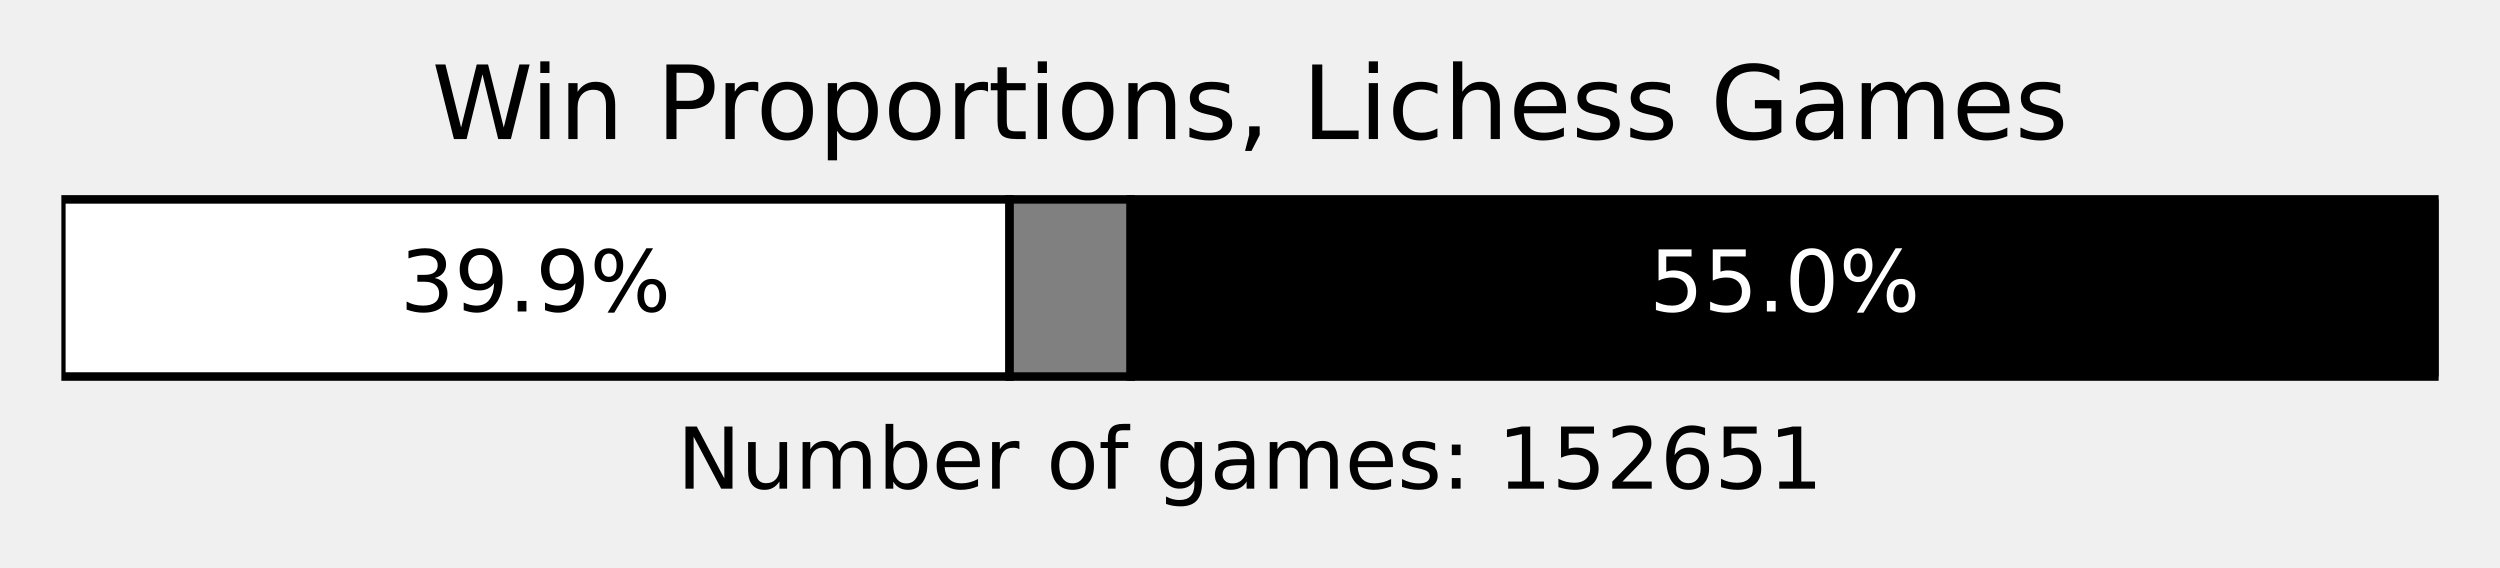
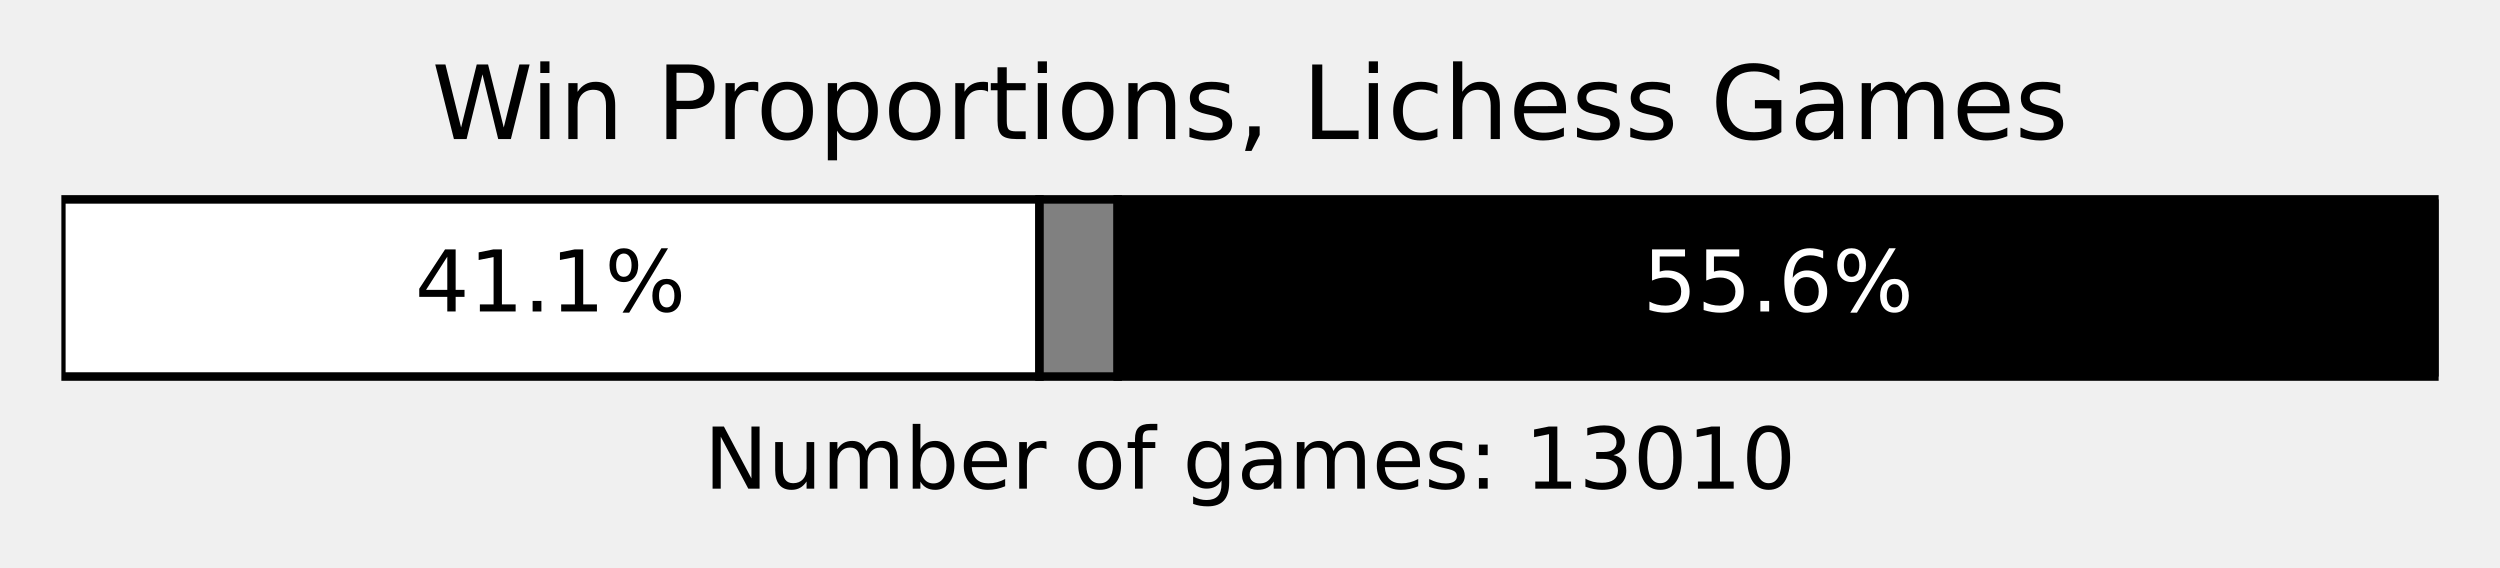
<svg xmlns="http://www.w3.org/2000/svg" xmlns:xlink="http://www.w3.org/1999/xlink" width="293.4pt" height="66.626pt" viewBox="0 0 293.4 66.626" version="1.1">
  <defs>
    <style type="text/css">*{stroke-linejoin: round; stroke-linecap: butt}</style>
  </defs>
  <g id="figure_1">
    <g id="patch_1">
      <path d="M 0 66.626  L 293.4 66.626  L 293.4 0  L 0 0  L 0 66.626  z " style="fill: none" />
    </g>
    <g id="axes_1">
      <g id="patch_2">
-         <path d="M 7.2 44.192  L 118.483 44.192  L 118.483 23.402  L 7.2 23.402  z " clip-path="url(#pe0d35f7ac3)" style="fill: #ffffff; stroke: #000000; stroke-linejoin: miter" />
+         <path d="M 7.2 44.192  L 121.995 44.192  L 121.995 23.402  L 7.2 23.402  z " clip-path="url(#pd18176e751)" style="fill: #ffffff; stroke: #000000; stroke-linejoin: miter" />
      </g>
      <g id="patch_3">
-         <path d="M 118.483 44.192  L 132.704 44.192  L 132.704 23.402  L 118.483 23.402  z " clip-path="url(#pe0d35f7ac3)" style="fill: #808080; stroke: #000000; stroke-linejoin: miter" />
+         <path d="M 121.995 44.192  L 131.174 44.192  L 131.174 23.402  L 121.995 23.402  z " clip-path="url(#pd18176e751)" style="fill: #808080; stroke: #000000; stroke-linejoin: miter" />
      </g>
      <g id="patch_4">
-         <path d="M 132.704 44.192  L 286.2 44.192  L 286.2 23.402  L 132.704 23.402  z " clip-path="url(#pe0d35f7ac3)" style="stroke: #000000; stroke-linejoin: miter" />
+         <path d="M 131.174 44.192  L 286.2 44.192  L 286.2 23.402  L 131.174 23.402  z " clip-path="url(#pd18176e751)" style="stroke: #000000; stroke-linejoin: miter" />
      </g>
      <g id="text_1">
        <g transform="translate(50.68219 16.31812) scale(0.12 -0.12)">
          <defs>
            <path id="DejaVuSans-57" d="M 213 4666  L 850 4666  L 1831 722  L 2809 4666  L 3519 4666  L 4500 722  L 5478 4666  L 6119 4666  L 4947 0  L 4153 0  L 3169 4050  L 2175 0  L 1381 0  L 213 4666  z " transform="scale(0.015625)" />
            <path id="DejaVuSans-69" d="M 603 3500  L 1178 3500  L 1178 0  L 603 0  L 603 3500  z M 603 4863  L 1178 4863  L 1178 4134  L 603 4134  L 603 4863  z " transform="scale(0.015625)" />
            <path id="DejaVuSans-6e" d="M 3513 2113  L 3513 0  L 2938 0  L 2938 2094  Q 2938 2591 2744 2837  Q 2550 3084 2163 3084  Q 1697 3084 1428 2787  Q 1159 2491 1159 1978  L 1159 0  L 581 0  L 581 3500  L 1159 3500  L 1159 2956  Q 1366 3272 1645 3428  Q 1925 3584 2291 3584  Q 2894 3584 3203 3211  Q 3513 2838 3513 2113  z " transform="scale(0.015625)" />
            <path id="DejaVuSans-20" transform="scale(0.015625)" />
            <path id="DejaVuSans-50" d="M 1259 4147  L 1259 2394  L 2053 2394  Q 2494 2394 2734 2622  Q 2975 2850 2975 3272  Q 2975 3691 2734 3919  Q 2494 4147 2053 4147  L 1259 4147  z M 628 4666  L 2053 4666  Q 2838 4666 3239 4311  Q 3641 3956 3641 3272  Q 3641 2581 3239 2228  Q 2838 1875 2053 1875  L 1259 1875  L 1259 0  L 628 0  L 628 4666  z " transform="scale(0.015625)" />
            <path id="DejaVuSans-72" d="M 2631 2963  Q 2534 3019 2420 3045  Q 2306 3072 2169 3072  Q 1681 3072 1420 2755  Q 1159 2438 1159 1844  L 1159 0  L 581 0  L 581 3500  L 1159 3500  L 1159 2956  Q 1341 3275 1631 3429  Q 1922 3584 2338 3584  Q 2397 3584 2469 3576  Q 2541 3569 2628 3553  L 2631 2963  z " transform="scale(0.015625)" />
            <path id="DejaVuSans-6f" d="M 1959 3097  Q 1497 3097 1228 2736  Q 959 2375 959 1747  Q 959 1119 1226 758  Q 1494 397 1959 397  Q 2419 397 2687 759  Q 2956 1122 2956 1747  Q 2956 2369 2687 2733  Q 2419 3097 1959 3097  z M 1959 3584  Q 2709 3584 3137 3096  Q 3566 2609 3566 1747  Q 3566 888 3137 398  Q 2709 -91 1959 -91  Q 1206 -91 779 398  Q 353 888 353 1747  Q 353 2609 779 3096  Q 1206 3584 1959 3584  z " transform="scale(0.015625)" />
            <path id="DejaVuSans-70" d="M 1159 525  L 1159 -1331  L 581 -1331  L 581 3500  L 1159 3500  L 1159 2969  Q 1341 3281 1617 3432  Q 1894 3584 2278 3584  Q 2916 3584 3314 3078  Q 3713 2572 3713 1747  Q 3713 922 3314 415  Q 2916 -91 2278 -91  Q 1894 -91 1617 61  Q 1341 213 1159 525  z M 3116 1747  Q 3116 2381 2855 2742  Q 2594 3103 2138 3103  Q 1681 3103 1420 2742  Q 1159 2381 1159 1747  Q 1159 1113 1420 752  Q 1681 391 2138 391  Q 2594 391 2855 752  Q 3116 1113 3116 1747  z " transform="scale(0.015625)" />
            <path id="DejaVuSans-74" d="M 1172 4494  L 1172 3500  L 2356 3500  L 2356 3053  L 1172 3053  L 1172 1153  Q 1172 725 1289 603  Q 1406 481 1766 481  L 2356 481  L 2356 0  L 1766 0  Q 1100 0 847 248  Q 594 497 594 1153  L 594 3053  L 172 3053  L 172 3500  L 594 3500  L 594 4494  L 1172 4494  z " transform="scale(0.015625)" />
            <path id="DejaVuSans-73" d="M 2834 3397  L 2834 2853  Q 2591 2978 2328 3040  Q 2066 3103 1784 3103  Q 1356 3103 1142 2972  Q 928 2841 928 2578  Q 928 2378 1081 2264  Q 1234 2150 1697 2047  L 1894 2003  Q 2506 1872 2764 1633  Q 3022 1394 3022 966  Q 3022 478 2636 193  Q 2250 -91 1575 -91  Q 1294 -91 989 -36  Q 684 19 347 128  L 347 722  Q 666 556 975 473  Q 1284 391 1588 391  Q 1994 391 2212 530  Q 2431 669 2431 922  Q 2431 1156 2273 1281  Q 2116 1406 1581 1522  L 1381 1569  Q 847 1681 609 1914  Q 372 2147 372 2553  Q 372 3047 722 3315  Q 1072 3584 1716 3584  Q 2034 3584 2315 3537  Q 2597 3491 2834 3397  z " transform="scale(0.015625)" />
            <path id="DejaVuSans-2c" d="M 750 794  L 1409 794  L 1409 256  L 897 -744  L 494 -744  L 750 256  L 750 794  z " transform="scale(0.015625)" />
            <path id="DejaVuSans-4c" d="M 628 4666  L 1259 4666  L 1259 531  L 3531 531  L 3531 0  L 628 0  L 628 4666  z " transform="scale(0.015625)" />
            <path id="DejaVuSans-63" d="M 3122 3366  L 3122 2828  Q 2878 2963 2633 3030  Q 2388 3097 2138 3097  Q 1578 3097 1268 2742  Q 959 2388 959 1747  Q 959 1106 1268 751  Q 1578 397 2138 397  Q 2388 397 2633 464  Q 2878 531 3122 666  L 3122 134  Q 2881 22 2623 -34  Q 2366 -91 2075 -91  Q 1284 -91 818 406  Q 353 903 353 1747  Q 353 2603 823 3093  Q 1294 3584 2113 3584  Q 2378 3584 2631 3529  Q 2884 3475 3122 3366  z " transform="scale(0.015625)" />
            <path id="DejaVuSans-68" d="M 3513 2113  L 3513 0  L 2938 0  L 2938 2094  Q 2938 2591 2744 2837  Q 2550 3084 2163 3084  Q 1697 3084 1428 2787  Q 1159 2491 1159 1978  L 1159 0  L 581 0  L 581 4863  L 1159 4863  L 1159 2956  Q 1366 3272 1645 3428  Q 1925 3584 2291 3584  Q 2894 3584 3203 3211  Q 3513 2838 3513 2113  z " transform="scale(0.015625)" />
            <path id="DejaVuSans-65" d="M 3597 1894  L 3597 1613  L 953 1613  Q 991 1019 1311 708  Q 1631 397 2203 397  Q 2534 397 2845 478  Q 3156 559 3463 722  L 3463 178  Q 3153 47 2828 -22  Q 2503 -91 2169 -91  Q 1331 -91 842 396  Q 353 884 353 1716  Q 353 2575 817 3079  Q 1281 3584 2069 3584  Q 2775 3584 3186 3129  Q 3597 2675 3597 1894  z M 3022 2063  Q 3016 2534 2758 2815  Q 2500 3097 2075 3097  Q 1594 3097 1305 2825  Q 1016 2553 972 2059  L 3022 2063  z " transform="scale(0.015625)" />
            <path id="DejaVuSans-47" d="M 3809 666  L 3809 1919  L 2778 1919  L 2778 2438  L 4434 2438  L 4434 434  Q 4069 175 3628 42  Q 3188 -91 2688 -91  Q 1594 -91 976 548  Q 359 1188 359 2328  Q 359 3472 976 4111  Q 1594 4750 2688 4750  Q 3144 4750 3555 4637  Q 3966 4525 4313 4306  L 4313 3634  Q 3963 3931 3569 4081  Q 3175 4231 2741 4231  Q 1884 4231 1454 3753  Q 1025 3275 1025 2328  Q 1025 1384 1454 906  Q 1884 428 2741 428  Q 3075 428 3337 486  Q 3600 544 3809 666  z " transform="scale(0.015625)" />
            <path id="DejaVuSans-61" d="M 2194 1759  Q 1497 1759 1228 1600  Q 959 1441 959 1056  Q 959 750 1161 570  Q 1363 391 1709 391  Q 2188 391 2477 730  Q 2766 1069 2766 1631  L 2766 1759  L 2194 1759  z M 3341 1997  L 3341 0  L 2766 0  L 2766 531  Q 2569 213 2275 61  Q 1981 -91 1556 -91  Q 1019 -91 701 211  Q 384 513 384 1019  Q 384 1609 779 1909  Q 1175 2209 1959 2209  L 2766 2209  L 2766 2266  Q 2766 2663 2505 2880  Q 2244 3097 1772 3097  Q 1472 3097 1187 3025  Q 903 2953 641 2809  L 641 3341  Q 956 3463 1253 3523  Q 1550 3584 1831 3584  Q 2591 3584 2966 3190  Q 3341 2797 3341 1997  z " transform="scale(0.015625)" />
            <path id="DejaVuSans-6d" d="M 3328 2828  Q 3544 3216 3844 3400  Q 4144 3584 4550 3584  Q 5097 3584 5394 3201  Q 5691 2819 5691 2113  L 5691 0  L 5113 0  L 5113 2094  Q 5113 2597 4934 2840  Q 4756 3084 4391 3084  Q 3944 3084 3684 2787  Q 3425 2491 3425 1978  L 3425 0  L 2847 0  L 2847 2094  Q 2847 2600 2669 2842  Q 2491 3084 2119 3084  Q 1678 3084 1418 2786  Q 1159 2488 1159 1978  L 1159 0  L 581 0  L 581 3500  L 1159 3500  L 1159 2956  Q 1356 3278 1631 3431  Q 1906 3584 2284 3584  Q 2666 3584 2933 3390  Q 3200 3197 3328 2828  z " transform="scale(0.015625)" />
          </defs>
          <use xlink:href="#DejaVuSans-57" />
          <use xlink:href="#DejaVuSans-69" x="96.627" />
          <use xlink:href="#DejaVuSans-6e" x="124.41" />
          <use xlink:href="#DejaVuSans-20" x="187.789" />
          <use xlink:href="#DejaVuSans-50" x="219.576" />
          <use xlink:href="#DejaVuSans-72" x="278.129" />
          <use xlink:href="#DejaVuSans-6f" x="316.992" />
          <use xlink:href="#DejaVuSans-70" x="378.174" />
          <use xlink:href="#DejaVuSans-6f" x="441.65" />
          <use xlink:href="#DejaVuSans-72" x="502.832" />
          <use xlink:href="#DejaVuSans-74" x="543.945" />
          <use xlink:href="#DejaVuSans-69" x="583.154" />
          <use xlink:href="#DejaVuSans-6f" x="610.938" />
          <use xlink:href="#DejaVuSans-6e" x="672.119" />
          <use xlink:href="#DejaVuSans-73" x="735.498" />
          <use xlink:href="#DejaVuSans-2c" x="787.598" />
          <use xlink:href="#DejaVuSans-20" x="819.385" />
          <use xlink:href="#DejaVuSans-4c" x="851.172" />
          <use xlink:href="#DejaVuSans-69" x="906.885" />
          <use xlink:href="#DejaVuSans-63" x="934.668" />
          <use xlink:href="#DejaVuSans-68" x="989.648" />
          <use xlink:href="#DejaVuSans-65" x="1053.027" />
          <use xlink:href="#DejaVuSans-73" x="1114.551" />
          <use xlink:href="#DejaVuSans-73" x="1166.65" />
          <use xlink:href="#DejaVuSans-20" x="1218.75" />
          <use xlink:href="#DejaVuSans-47" x="1250.537" />
          <use xlink:href="#DejaVuSans-61" x="1328.027" />
          <use xlink:href="#DejaVuSans-6d" x="1389.307" />
          <use xlink:href="#DejaVuSans-65" x="1486.719" />
          <use xlink:href="#DejaVuSans-73" x="1548.242" />
        </g>
      </g>
      <g id="text_2">
-         <g transform="translate(79.46563 57.34625) scale(0.1 -0.1)">
+         <g transform="translate(82.64687 57.34625) scale(0.1 -0.1)">
          <defs>
            <path id="DejaVuSans-4e" d="M 628 4666  L 1478 4666  L 3547 763  L 3547 4666  L 4159 4666  L 4159 0  L 3309 0  L 1241 3903  L 1241 0  L 628 0  L 628 4666  z " transform="scale(0.015625)" />
            <path id="DejaVuSans-75" d="M 544 1381  L 544 3500  L 1119 3500  L 1119 1403  Q 1119 906 1312 657  Q 1506 409 1894 409  Q 2359 409 2629 706  Q 2900 1003 2900 1516  L 2900 3500  L 3475 3500  L 3475 0  L 2900 0  L 2900 538  Q 2691 219 2414 64  Q 2138 -91 1772 -91  Q 1169 -91 856 284  Q 544 659 544 1381  z M 1991 3584  L 1991 3584  z " transform="scale(0.015625)" />
            <path id="DejaVuSans-62" d="M 3116 1747  Q 3116 2381 2855 2742  Q 2594 3103 2138 3103  Q 1681 3103 1420 2742  Q 1159 2381 1159 1747  Q 1159 1113 1420 752  Q 1681 391 2138 391  Q 2594 391 2855 752  Q 3116 1113 3116 1747  z M 1159 2969  Q 1341 3281 1617 3432  Q 1894 3584 2278 3584  Q 2916 3584 3314 3078  Q 3713 2572 3713 1747  Q 3713 922 3314 415  Q 2916 -91 2278 -91  Q 1894 -91 1617 61  Q 1341 213 1159 525  L 1159 0  L 581 0  L 581 4863  L 1159 4863  L 1159 2969  z " transform="scale(0.015625)" />
            <path id="DejaVuSans-66" d="M 2375 4863  L 2375 4384  L 1825 4384  Q 1516 4384 1395 4259  Q 1275 4134 1275 3809  L 1275 3500  L 2222 3500  L 2222 3053  L 1275 3053  L 1275 0  L 697 0  L 697 3053  L 147 3053  L 147 3500  L 697 3500  L 697 3744  Q 697 4328 969 4595  Q 1241 4863 1831 4863  L 2375 4863  z " transform="scale(0.015625)" />
            <path id="DejaVuSans-67" d="M 2906 1791  Q 2906 2416 2648 2759  Q 2391 3103 1925 3103  Q 1463 3103 1205 2759  Q 947 2416 947 1791  Q 947 1169 1205 825  Q 1463 481 1925 481  Q 2391 481 2648 825  Q 2906 1169 2906 1791  z M 3481 434  Q 3481 -459 3084 -895  Q 2688 -1331 1869 -1331  Q 1566 -1331 1297 -1286  Q 1028 -1241 775 -1147  L 775 -588  Q 1028 -725 1275 -790  Q 1522 -856 1778 -856  Q 2344 -856 2625 -561  Q 2906 -266 2906 331  L 2906 616  Q 2728 306 2450 153  Q 2172 0 1784 0  Q 1141 0 747 490  Q 353 981 353 1791  Q 353 2603 747 3093  Q 1141 3584 1784 3584  Q 2172 3584 2450 3431  Q 2728 3278 2906 2969  L 2906 3500  L 3481 3500  L 3481 434  z " transform="scale(0.015625)" />
            <path id="DejaVuSans-3a" d="M 750 794  L 1409 794  L 1409 0  L 750 0  L 750 794  z M 750 3309  L 1409 3309  L 1409 2516  L 750 2516  L 750 3309  z " transform="scale(0.015625)" />
            <path id="DejaVuSans-31" d="M 794 531  L 1825 531  L 1825 4091  L 703 3866  L 703 4441  L 1819 4666  L 2450 4666  L 2450 531  L 3481 531  L 3481 0  L 794 0  L 794 531  z " transform="scale(0.015625)" />
-             <path id="DejaVuSans-35" d="M 691 4666  L 3169 4666  L 3169 4134  L 1269 4134  L 1269 2991  Q 1406 3038 1543 3061  Q 1681 3084 1819 3084  Q 2600 3084 3056 2656  Q 3513 2228 3513 1497  Q 3513 744 3044 326  Q 2575 -91 1722 -91  Q 1428 -91 1123 -41  Q 819 9 494 109  L 494 744  Q 775 591 1075 516  Q 1375 441 1709 441  Q 2250 441 2565 725  Q 2881 1009 2881 1497  Q 2881 1984 2565 2268  Q 2250 2553 1709 2553  Q 1456 2553 1204 2497  Q 953 2441 691 2322  L 691 4666  z " transform="scale(0.015625)" />
-             <path id="DejaVuSans-32" d="M 1228 531  L 3431 531  L 3431 0  L 469 0  L 469 531  Q 828 903 1448 1529  Q 2069 2156 2228 2338  Q 2531 2678 2651 2914  Q 2772 3150 2772 3378  Q 2772 3750 2511 3984  Q 2250 4219 1831 4219  Q 1534 4219 1204 4116  Q 875 4013 500 3803  L 500 4441  Q 881 4594 1212 4672  Q 1544 4750 1819 4750  Q 2544 4750 2975 4387  Q 3406 4025 3406 3419  Q 3406 3131 3298 2873  Q 3191 2616 2906 2266  Q 2828 2175 2409 1742  Q 1991 1309 1228 531  z " transform="scale(0.015625)" />
-             <path id="DejaVuSans-36" d="M 2113 2584  Q 1688 2584 1439 2293  Q 1191 2003 1191 1497  Q 1191 994 1439 701  Q 1688 409 2113 409  Q 2538 409 2786 701  Q 3034 994 3034 1497  Q 3034 2003 2786 2293  Q 2538 2584 2113 2584  z M 3366 4563  L 3366 3988  Q 3128 4100 2886 4159  Q 2644 4219 2406 4219  Q 1781 4219 1451 3797  Q 1122 3375 1075 2522  Q 1259 2794 1537 2939  Q 1816 3084 2150 3084  Q 2853 3084 3261 2657  Q 3669 2231 3669 1497  Q 3669 778 3244 343  Q 2819 -91 2113 -91  Q 1303 -91 875 529  Q 447 1150 447 2328  Q 447 3434 972 4092  Q 1497 4750 2381 4750  Q 2619 4750 2861 4703  Q 3103 4656 3366 4563  z " transform="scale(0.015625)" />
+             <path id="DejaVuSans-33" d="M 2597 2516  Q 3050 2419 3304 2112  Q 3559 1806 3559 1356  Q 3559 666 3084 287  Q 2609 -91 1734 -91  Q 1441 -91 1130 -33  Q 819 25 488 141  L 488 750  Q 750 597 1062 519  Q 1375 441 1716 441  Q 2309 441 2620 675  Q 2931 909 2931 1356  Q 2931 1769 2642 2001  Q 2353 2234 1838 2234  L 1294 2234  L 1294 2753  L 1863 2753  Q 2328 2753 2575 2939  Q 2822 3125 2822 3475  Q 2822 3834 2567 4026  Q 2313 4219 1838 4219  Q 1578 4219 1281 4162  Q 984 4106 628 3988  L 628 4550  Q 988 4650 1302 4700  Q 1616 4750 1894 4750  Q 2613 4750 3031 4423  Q 3450 4097 3450 3541  Q 3450 3153 3228 2886  Q 3006 2619 2597 2516  z " transform="scale(0.015625)" />
+             <path id="DejaVuSans-30" d="M 2034 4250  Q 1547 4250 1301 3770  Q 1056 3291 1056 2328  Q 1056 1369 1301 889  Q 1547 409 2034 409  Q 2525 409 2770 889  Q 3016 1369 3016 2328  Q 3016 3291 2770 3770  Q 2525 4250 2034 4250  z M 2034 4750  Q 2819 4750 3233 4129  Q 3647 3509 3647 2328  Q 3647 1150 3233 529  Q 2819 -91 2034 -91  Q 1250 -91 836 529  Q 422 1150 422 2328  Q 422 3509 836 4129  Q 1250 4750 2034 4750  z " transform="scale(0.015625)" />
          </defs>
          <use xlink:href="#DejaVuSans-4e" />
          <use xlink:href="#DejaVuSans-75" x="74.805" />
          <use xlink:href="#DejaVuSans-6d" x="138.184" />
          <use xlink:href="#DejaVuSans-62" x="235.596" />
          <use xlink:href="#DejaVuSans-65" x="299.072" />
          <use xlink:href="#DejaVuSans-72" x="360.596" />
          <use xlink:href="#DejaVuSans-20" x="401.709" />
          <use xlink:href="#DejaVuSans-6f" x="433.496" />
          <use xlink:href="#DejaVuSans-66" x="494.678" />
          <use xlink:href="#DejaVuSans-20" x="529.883" />
          <use xlink:href="#DejaVuSans-67" x="561.67" />
          <use xlink:href="#DejaVuSans-61" x="625.146" />
          <use xlink:href="#DejaVuSans-6d" x="686.426" />
          <use xlink:href="#DejaVuSans-65" x="783.838" />
          <use xlink:href="#DejaVuSans-73" x="845.361" />
          <use xlink:href="#DejaVuSans-3a" x="897.461" />
          <use xlink:href="#DejaVuSans-20" x="931.152" />
          <use xlink:href="#DejaVuSans-31" x="962.939" />
-           <use xlink:href="#DejaVuSans-35" x="1026.562" />
-           <use xlink:href="#DejaVuSans-32" x="1090.186" />
-           <use xlink:href="#DejaVuSans-36" x="1153.809" />
-           <use xlink:href="#DejaVuSans-35" x="1217.432" />
-           <use xlink:href="#DejaVuSans-31" x="1281.055" />
+           <use xlink:href="#DejaVuSans-33" x="1026.562" />
+           <use xlink:href="#DejaVuSans-30" x="1090.186" />
+           <use xlink:href="#DejaVuSans-31" x="1153.809" />
+           <use xlink:href="#DejaVuSans-30" x="1217.432" />
        </g>
      </g>
      <g id="text_3">
-         <g transform="translate(46.95795 36.55625) scale(0.1 -0.1)">
+         <g transform="translate(48.71406 36.55625) scale(0.1 -0.1)">
          <defs>
-             <path id="DejaVuSans-33" d="M 2597 2516  Q 3050 2419 3304 2112  Q 3559 1806 3559 1356  Q 3559 666 3084 287  Q 2609 -91 1734 -91  Q 1441 -91 1130 -33  Q 819 25 488 141  L 488 750  Q 750 597 1062 519  Q 1375 441 1716 441  Q 2309 441 2620 675  Q 2931 909 2931 1356  Q 2931 1769 2642 2001  Q 2353 2234 1838 2234  L 1294 2234  L 1294 2753  L 1863 2753  Q 2328 2753 2575 2939  Q 2822 3125 2822 3475  Q 2822 3834 2567 4026  Q 2313 4219 1838 4219  Q 1578 4219 1281 4162  Q 984 4106 628 3988  L 628 4550  Q 988 4650 1302 4700  Q 1616 4750 1894 4750  Q 2613 4750 3031 4423  Q 3450 4097 3450 3541  Q 3450 3153 3228 2886  Q 3006 2619 2597 2516  z " transform="scale(0.015625)" />
-             <path id="DejaVuSans-39" d="M 703 97  L 703 672  Q 941 559 1184 500  Q 1428 441 1663 441  Q 2288 441 2617 861  Q 2947 1281 2994 2138  Q 2813 1869 2534 1725  Q 2256 1581 1919 1581  Q 1219 1581 811 2004  Q 403 2428 403 3163  Q 403 3881 828 4315  Q 1253 4750 1959 4750  Q 2769 4750 3195 4129  Q 3622 3509 3622 2328  Q 3622 1225 3098 567  Q 2575 -91 1691 -91  Q 1453 -91 1209 -44  Q 966 3 703 97  z M 1959 2075  Q 2384 2075 2632 2365  Q 2881 2656 2881 3163  Q 2881 3666 2632 3958  Q 2384 4250 1959 4250  Q 1534 4250 1286 3958  Q 1038 3666 1038 3163  Q 1038 2656 1286 2365  Q 1534 2075 1959 2075  z " transform="scale(0.015625)" />
+             <path id="DejaVuSans-34" d="M 2419 4116  L 825 1625  L 2419 1625  L 2419 4116  z M 2253 4666  L 3047 4666  L 3047 1625  L 3713 1625  L 3713 1100  L 3047 1100  L 3047 0  L 2419 0  L 2419 1100  L 313 1100  L 313 1709  L 2253 4666  z " transform="scale(0.015625)" />
            <path id="DejaVuSans-2e" d="M 684 794  L 1344 794  L 1344 0  L 684 0  L 684 794  z " transform="scale(0.015625)" />
            <path id="DejaVuSans-25" d="M 4653 2053  Q 4381 2053 4226 1822  Q 4072 1591 4072 1178  Q 4072 772 4226 539  Q 4381 306 4653 306  Q 4919 306 5073 539  Q 5228 772 5228 1178  Q 5228 1588 5073 1820  Q 4919 2053 4653 2053  z M 4653 2450  Q 5147 2450 5437 2106  Q 5728 1763 5728 1178  Q 5728 594 5436 251  Q 5144 -91 4653 -91  Q 4153 -91 3862 251  Q 3572 594 3572 1178  Q 3572 1766 3864 2108  Q 4156 2450 4653 2450  z M 1428 4353  Q 1159 4353 1004 4120  Q 850 3888 850 3481  Q 850 3069 1003 2837  Q 1156 2606 1428 2606  Q 1700 2606 1854 2837  Q 2009 3069 2009 3481  Q 2009 3884 1853 4118  Q 1697 4353 1428 4353  z M 4250 4750  L 4750 4750  L 1831 -91  L 1331 -91  L 4250 4750  z M 1428 4750  Q 1922 4750 2215 4408  Q 2509 4066 2509 3481  Q 2509 2891 2217 2550  Q 1925 2209 1428 2209  Q 931 2209 642 2551  Q 353 2894 353 3481  Q 353 4063 643 4406  Q 934 4750 1428 4750  z " transform="scale(0.015625)" />
          </defs>
-           <use xlink:href="#DejaVuSans-33" />
-           <use xlink:href="#DejaVuSans-39" x="63.623" />
+           <use xlink:href="#DejaVuSans-34" />
+           <use xlink:href="#DejaVuSans-31" x="63.623" />
          <use xlink:href="#DejaVuSans-2e" x="127.246" />
-           <use xlink:href="#DejaVuSans-39" x="159.033" />
+           <use xlink:href="#DejaVuSans-31" x="159.033" />
          <use xlink:href="#DejaVuSans-25" x="222.656" />
        </g>
      </g>
      <g id="text_4">
-         <g style="fill: #ffffff" transform="translate(193.5686 36.55625) scale(0.1 -0.1)">
+         <g style="fill: #ffffff" transform="translate(192.8033 36.55625) scale(0.1 -0.1)">
          <defs>
-             <path id="DejaVuSans-30" d="M 2034 4250  Q 1547 4250 1301 3770  Q 1056 3291 1056 2328  Q 1056 1369 1301 889  Q 1547 409 2034 409  Q 2525 409 2770 889  Q 3016 1369 3016 2328  Q 3016 3291 2770 3770  Q 2525 4250 2034 4250  z M 2034 4750  Q 2819 4750 3233 4129  Q 3647 3509 3647 2328  Q 3647 1150 3233 529  Q 2819 -91 2034 -91  Q 1250 -91 836 529  Q 422 1150 422 2328  Q 422 3509 836 4129  Q 1250 4750 2034 4750  z " transform="scale(0.015625)" />
+             <path id="DejaVuSans-35" d="M 691 4666  L 3169 4666  L 3169 4134  L 1269 4134  L 1269 2991  Q 1406 3038 1543 3061  Q 1681 3084 1819 3084  Q 2600 3084 3056 2656  Q 3513 2228 3513 1497  Q 3513 744 3044 326  Q 2575 -91 1722 -91  Q 1428 -91 1123 -41  Q 819 9 494 109  L 494 744  Q 775 591 1075 516  Q 1375 441 1709 441  Q 2250 441 2565 725  Q 2881 1009 2881 1497  Q 2881 1984 2565 2268  Q 2250 2553 1709 2553  Q 1456 2553 1204 2497  Q 953 2441 691 2322  L 691 4666  z " transform="scale(0.015625)" />
+             <path id="DejaVuSans-36" d="M 2113 2584  Q 1688 2584 1439 2293  Q 1191 2003 1191 1497  Q 1191 994 1439 701  Q 1688 409 2113 409  Q 2538 409 2786 701  Q 3034 994 3034 1497  Q 3034 2003 2786 2293  Q 2538 2584 2113 2584  z M 3366 4563  L 3366 3988  Q 3128 4100 2886 4159  Q 2644 4219 2406 4219  Q 1781 4219 1451 3797  Q 1122 3375 1075 2522  Q 1259 2794 1537 2939  Q 1816 3084 2150 3084  Q 2853 3084 3261 2657  Q 3669 2231 3669 1497  Q 3669 778 3244 343  Q 2819 -91 2113 -91  Q 1303 -91 875 529  Q 447 1150 447 2328  Q 447 3434 972 4092  Q 1497 4750 2381 4750  Q 2619 4750 2861 4703  Q 3103 4656 3366 4563  z " transform="scale(0.015625)" />
          </defs>
          <use xlink:href="#DejaVuSans-35" />
          <use xlink:href="#DejaVuSans-35" x="63.623" />
          <use xlink:href="#DejaVuSans-2e" x="127.246" />
-           <use xlink:href="#DejaVuSans-30" x="159.033" />
+           <use xlink:href="#DejaVuSans-36" x="159.033" />
          <use xlink:href="#DejaVuSans-25" x="222.656" />
        </g>
      </g>
    </g>
  </g>
  <defs>
-     <clipPath id="pe0d35f7ac3">
+     <clipPath id="pd18176e751">
      <rect x="7.2" y="13.007" width="279" height="41.58" />
    </clipPath>
  </defs>
</svg>
